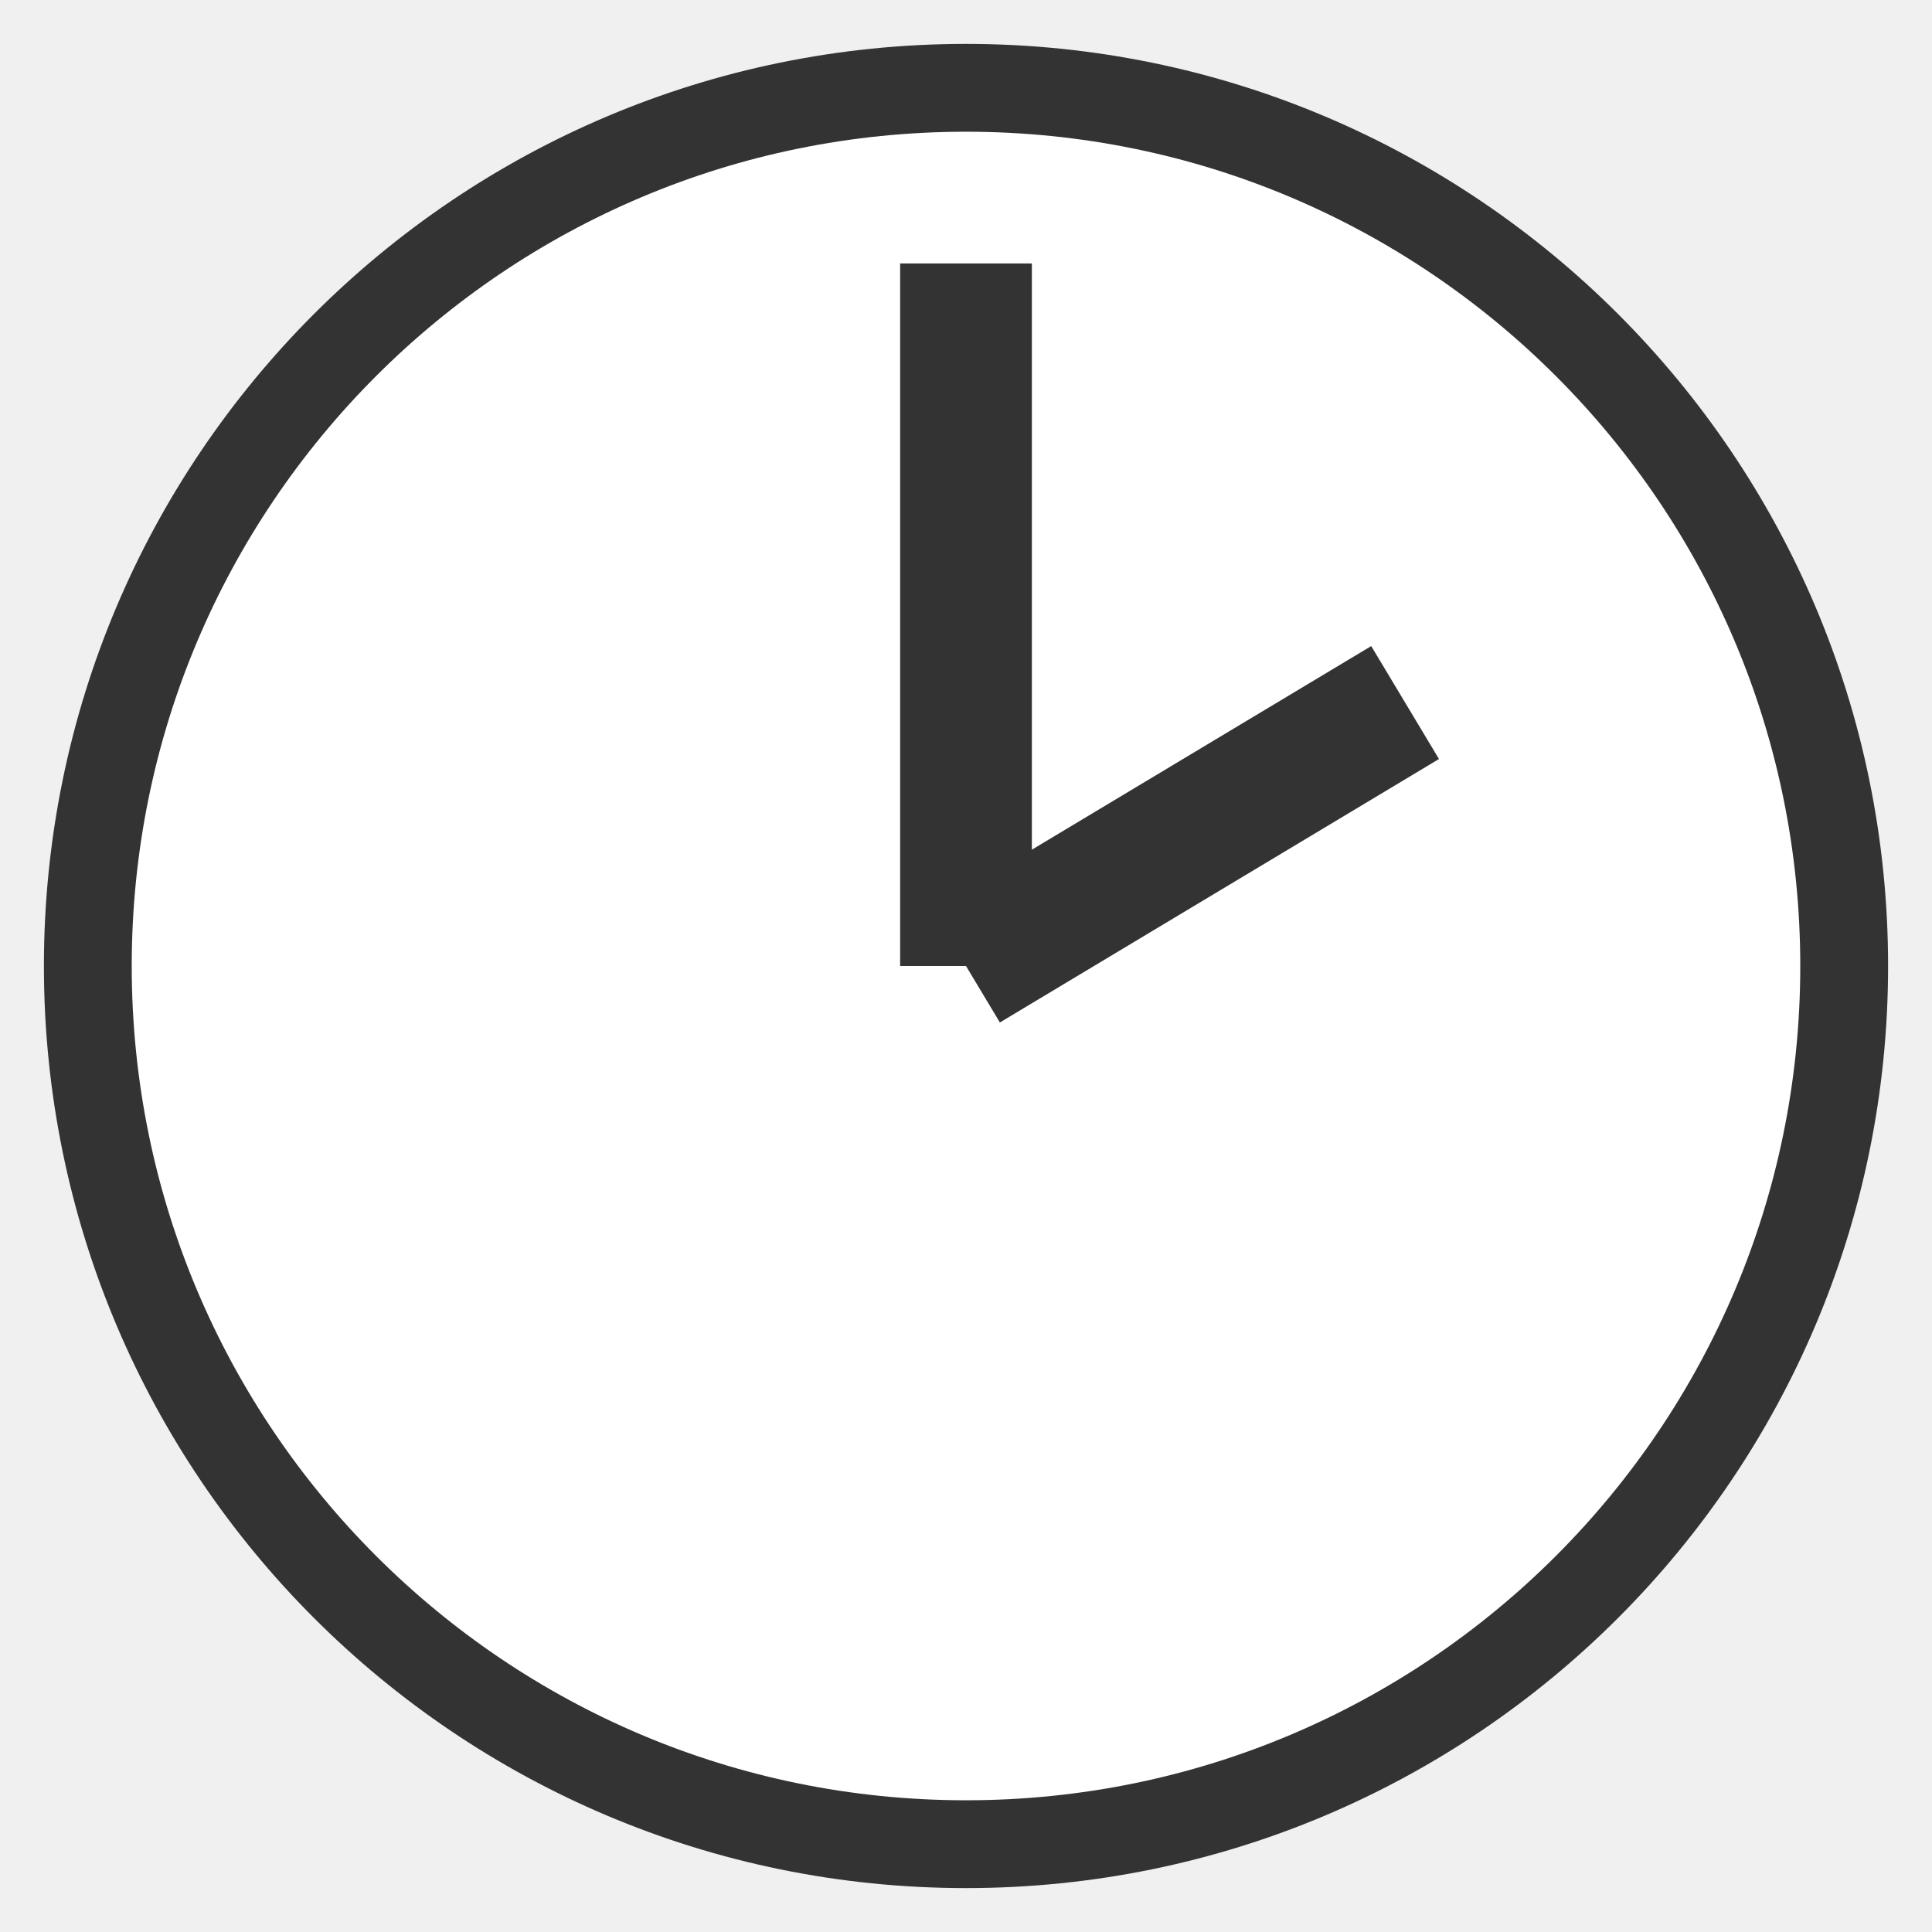
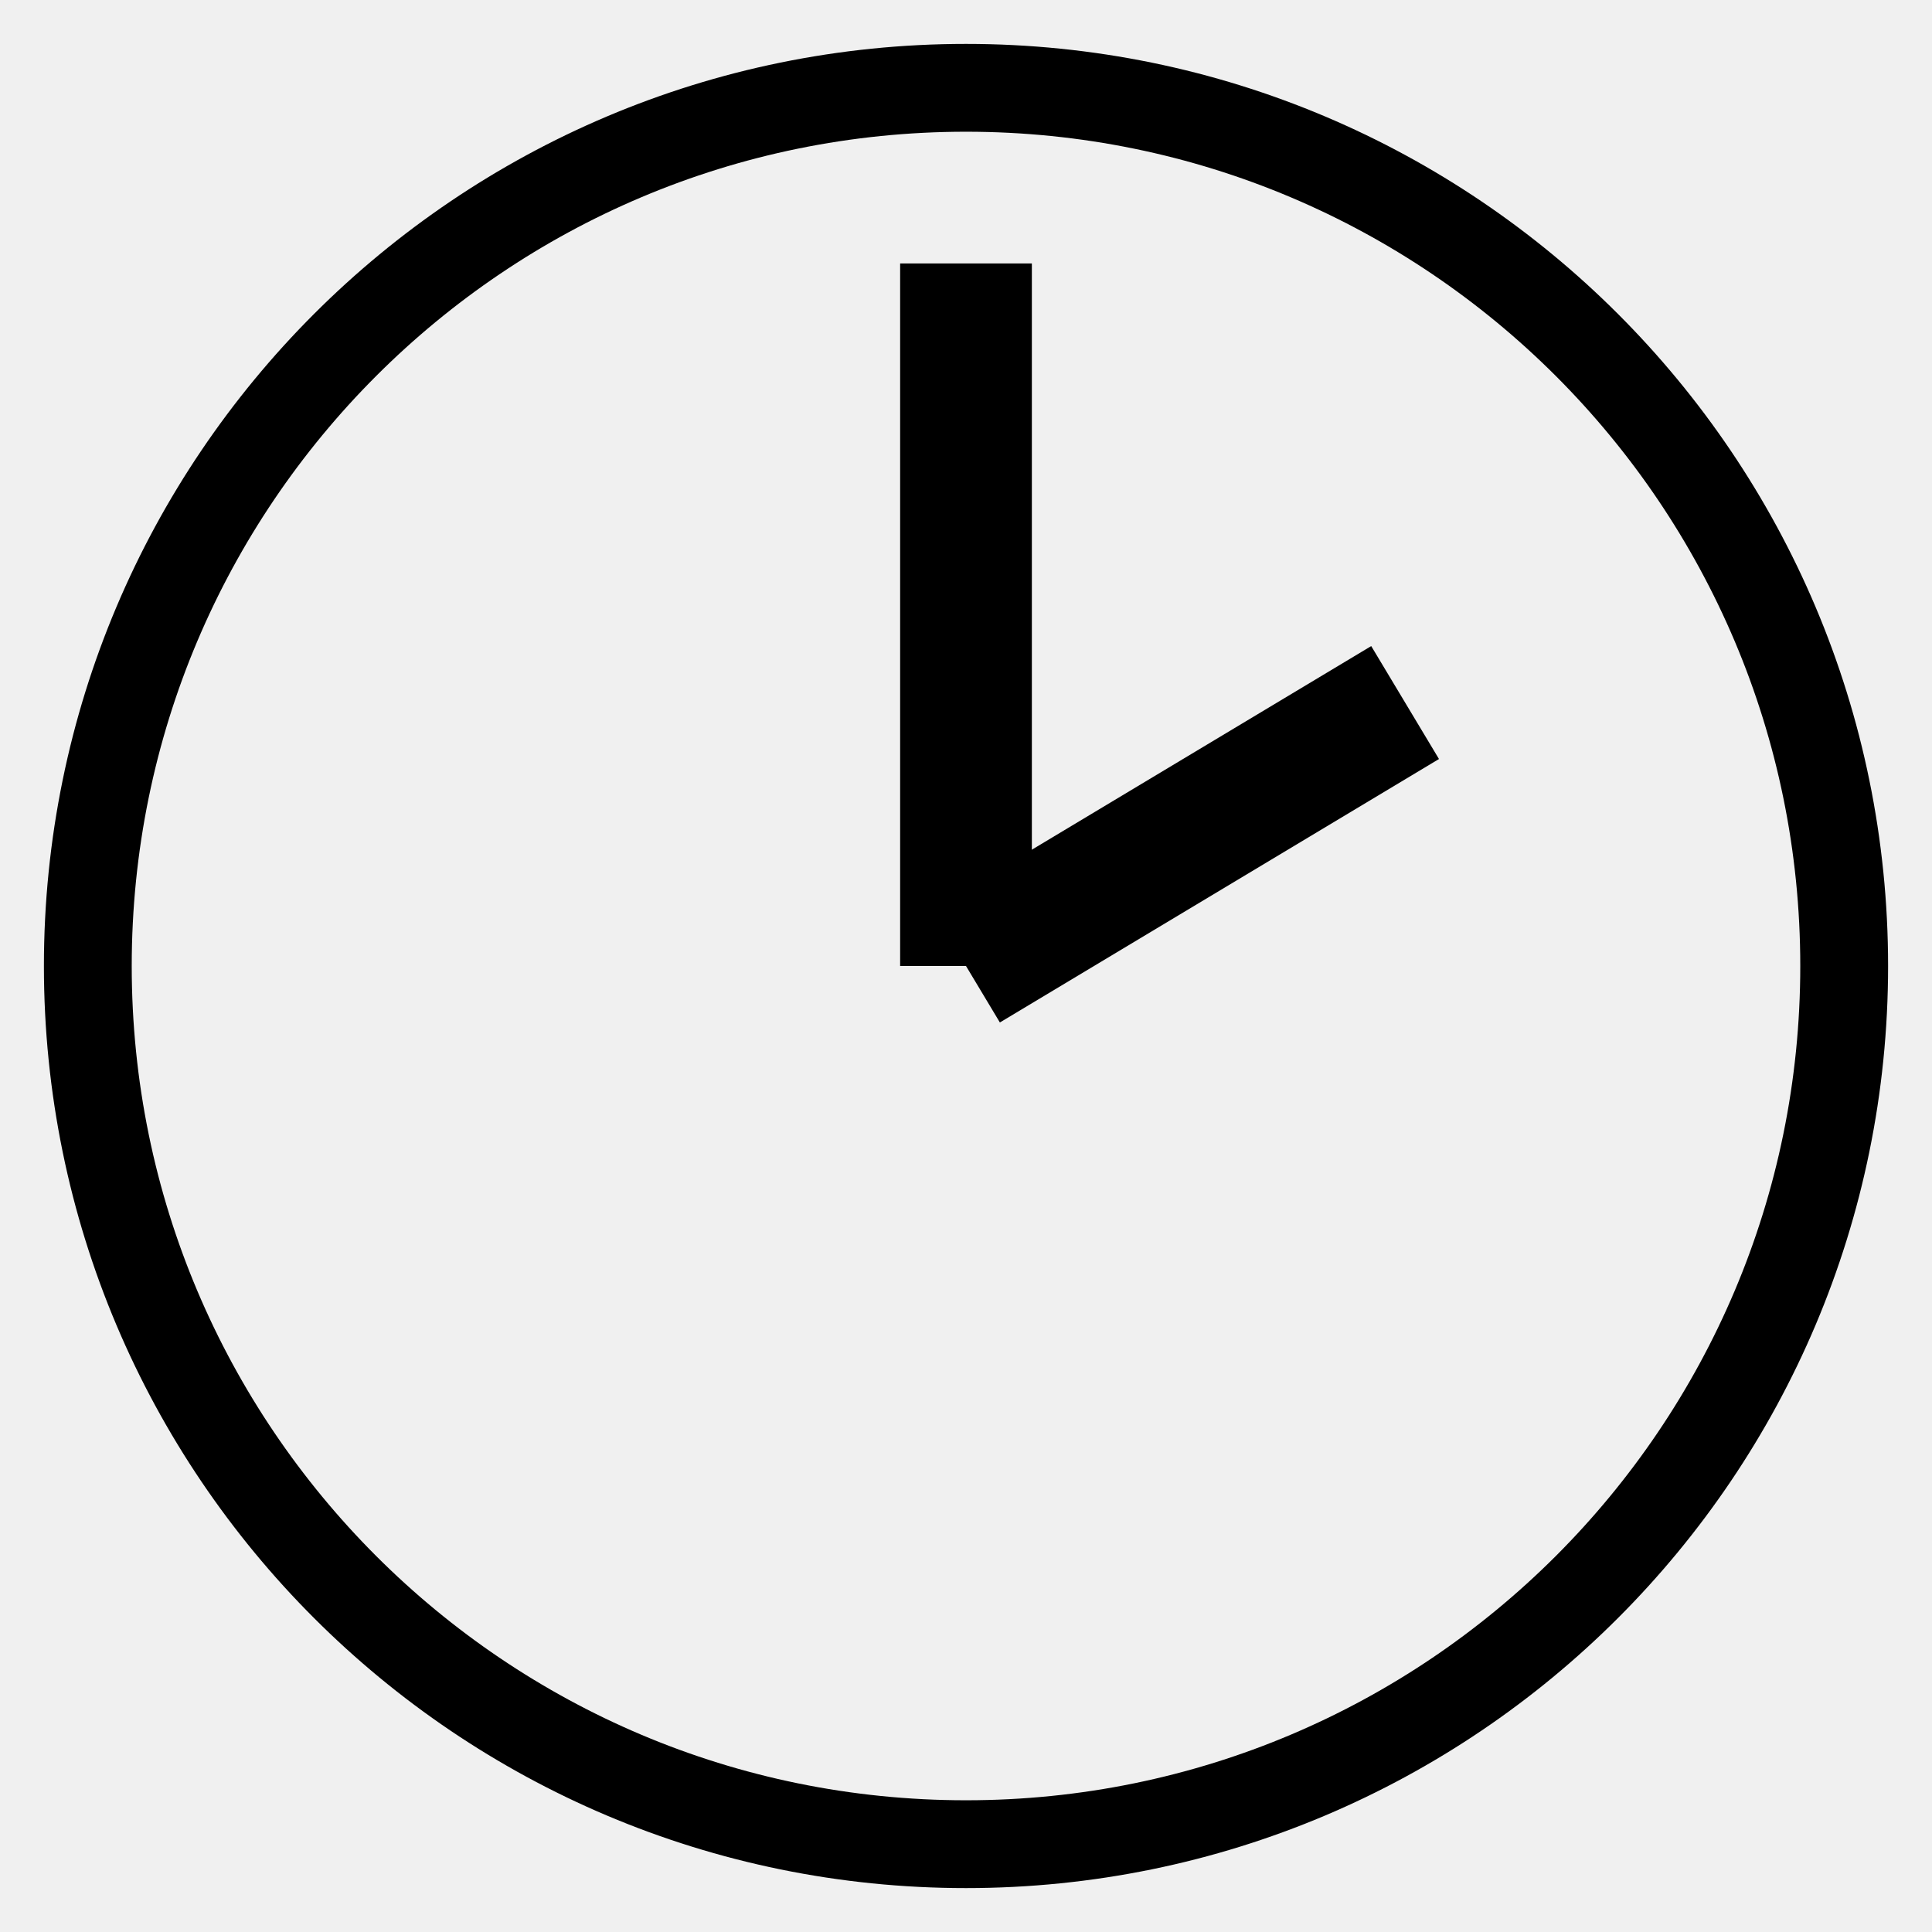
<svg xmlns="http://www.w3.org/2000/svg" version="1.1" width="22" height="22">
-   <circle style="fill:#ffffff;fill-opacity:1;stroke:#333333;stroke-width:1;stroke-opacity:1" r="10" cx="11" cy="11" />
-   <line style="stroke:#333333;stroke-width:1.5;stroke-opacity:1" x1="11" y1="11" x2="11" y2="3" />
-   <line style="stroke:#333333;stroke-width:1.5;stroke-opacity:1" x1="11" y1="11" x2="16" y2="8" />
+   <circle style="fill:none;stroke:#000000;stroke-width:1;stroke-opacity:1" r="10" cx="11" cy="11" />
+   <line style="stroke:#000000;stroke-width:1.5;stroke-opacity:1" x1="11" y1="11" x2="11" y2="3" />
+   <line style="stroke:#000000;stroke-width:1.5;stroke-opacity:1" x1="11" y1="11" x2="16" y2="8" />
</svg>
